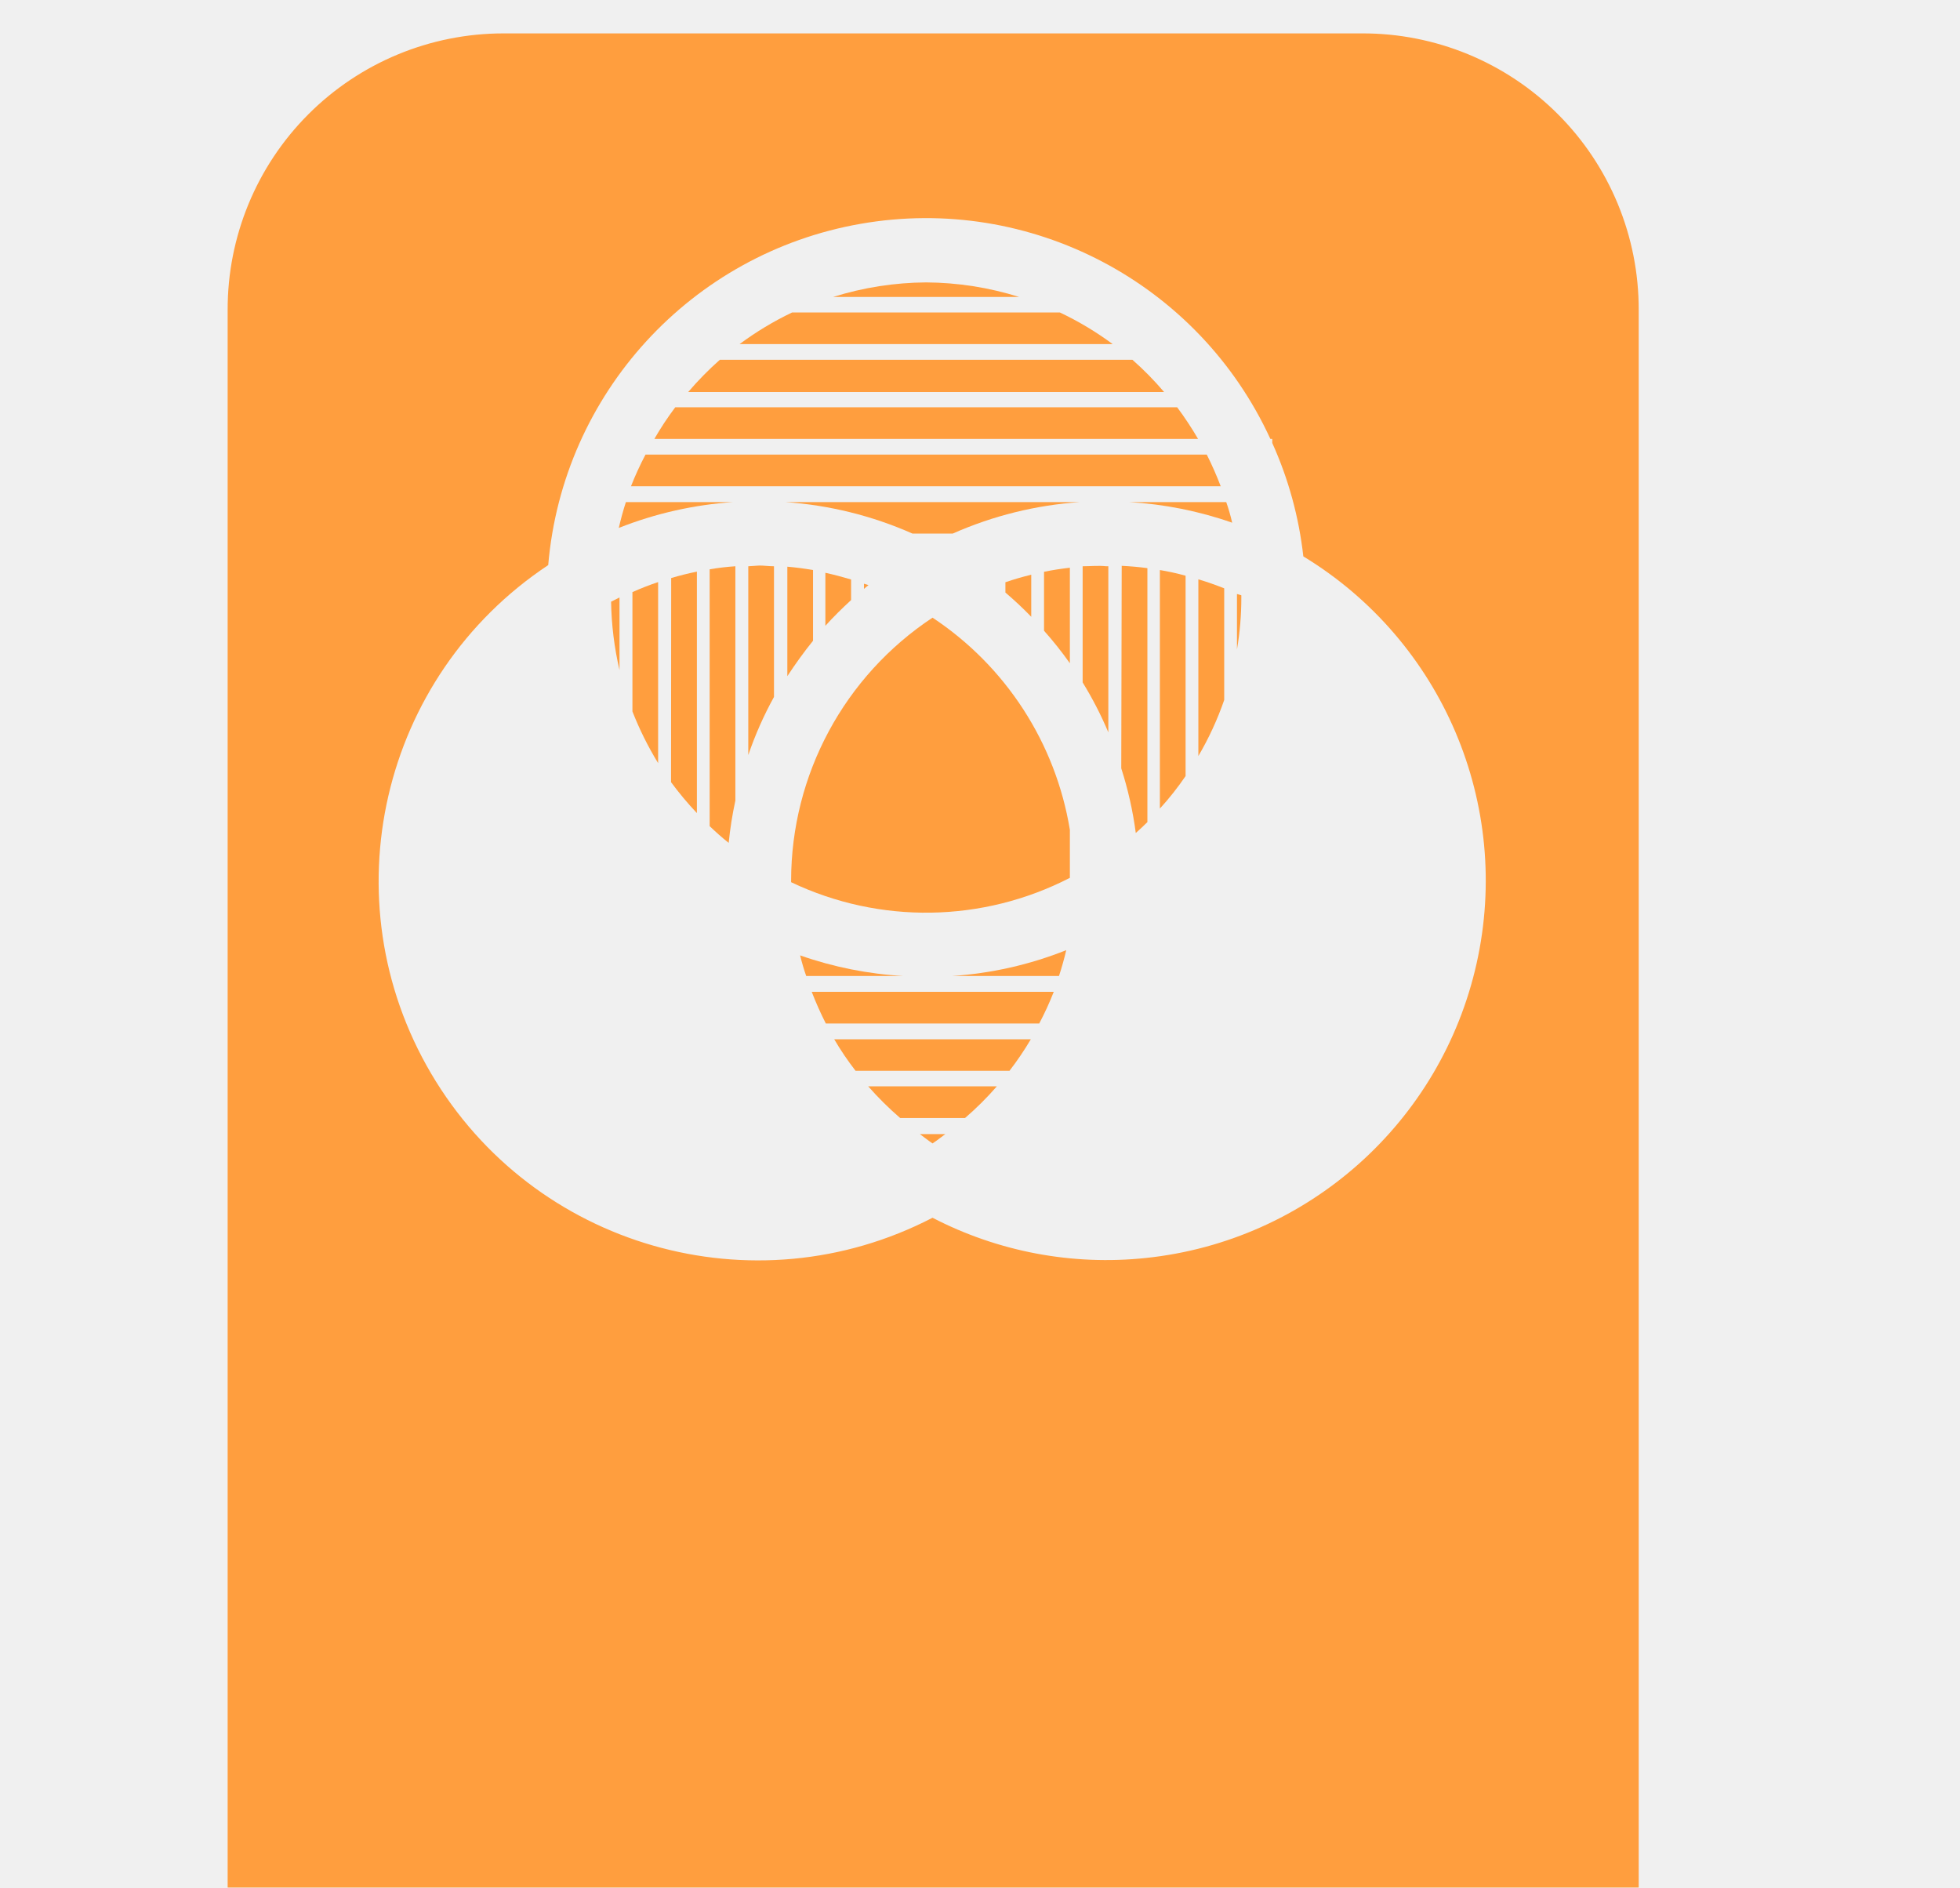
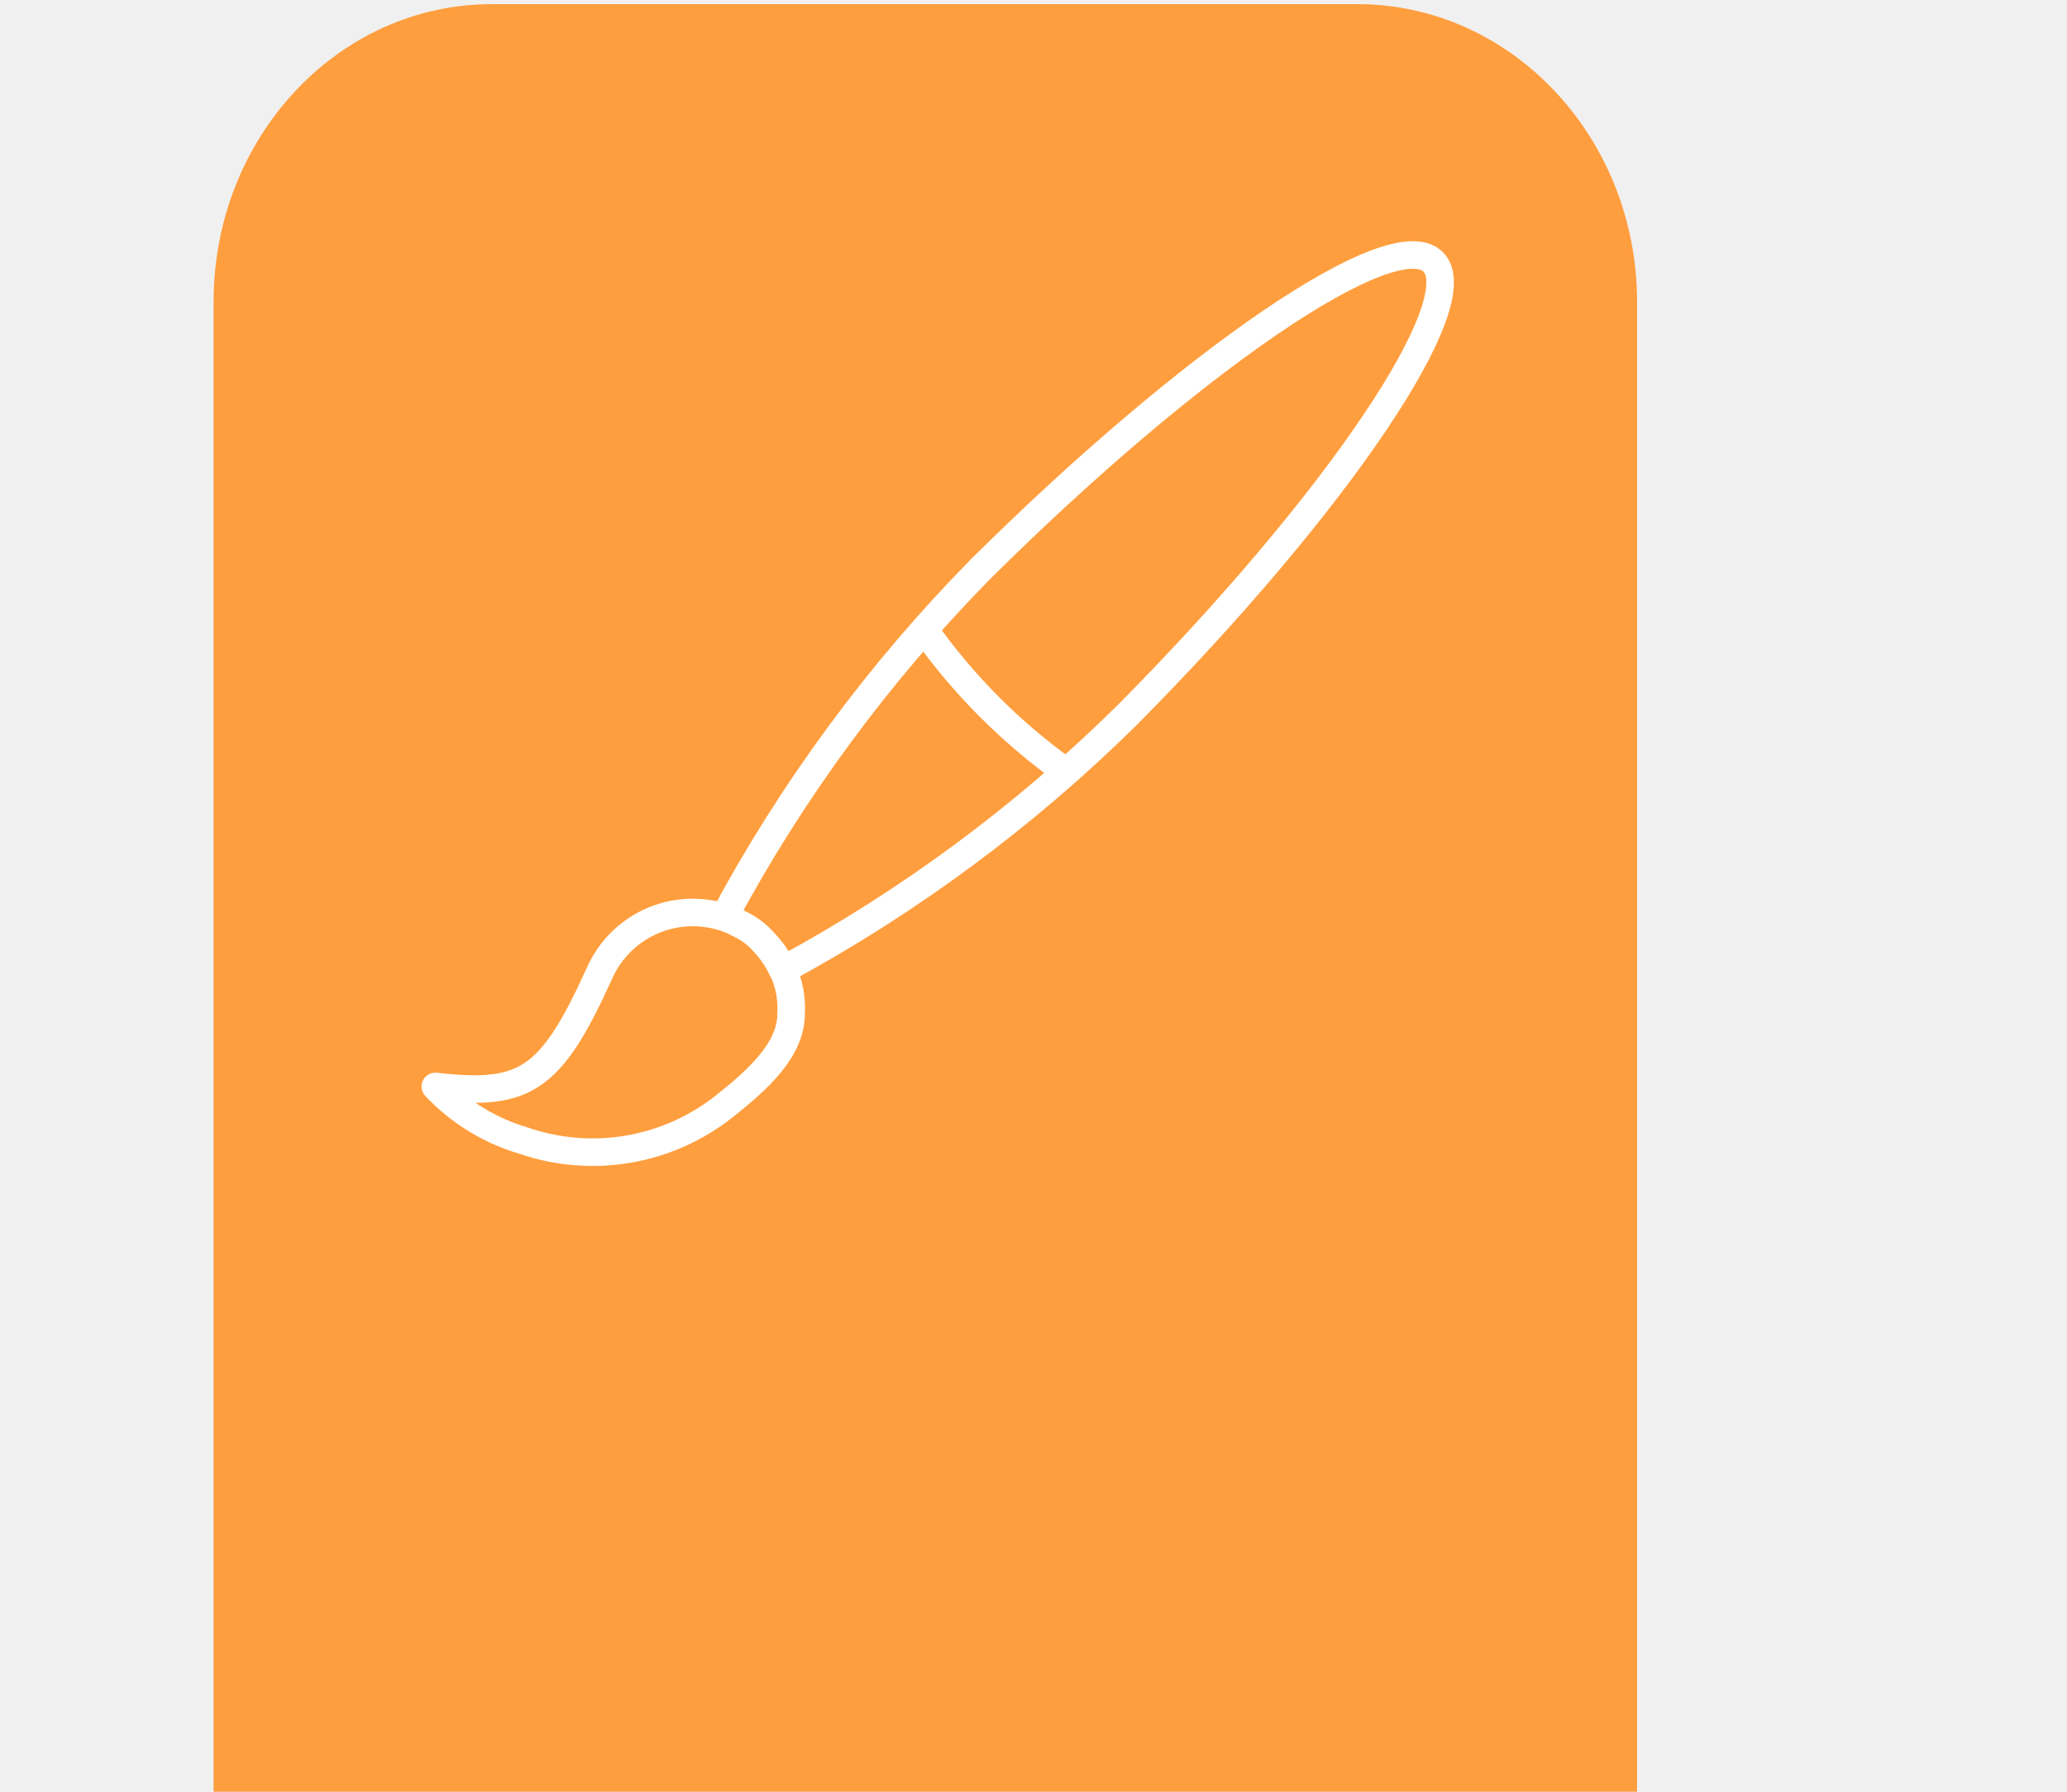
- <svg xmlns="http://www.w3.org/2000/svg" viewBox="0 0 135 130.03">
+ <svg xmlns="http://www.w3.org/2000/svg" id="Layer_1" data-name="Layer 1" viewBox="0 0 150 130">
  <defs>
-     <style>.cls-1{fill:#ff9e3e;}</style>
+     <style>.cls-1{fill:#ff9e3e;}.cls-2{fill:none;stroke:#fff;stroke-linecap:round;stroke-linejoin:round;stroke-width:2px;}</style>
  </defs>
-   <g id="Layer_1" data-name="Layer 1">
-     <path class="cls-1" d="M48.88,56.9c.42.4.85.79,1.31,1.15a25.91,25.91,0,0,1,.46-2.91V39a17.11,17.11,0,0,0-1.77.21Z" />
-     <path class="cls-1" d="M56.88,70.49h14.7a21.26,21.26,0,0,0,1-2.18H55.91A23.67,23.67,0,0,0,56.88,70.49Z" />
-     <path class="cls-1" d="M46.22,53.87A22.58,22.58,0,0,0,48,56V39.37c-.6.12-1.19.27-1.77.44Z" />
-     <path class="cls-1" d="M58.93,73.75h10.6A21.19,21.19,0,0,0,71,71.58H57.46A20.15,20.15,0,0,0,58.93,73.75Z" />
-     <path class="cls-1" d="M62,77h4.47a21.46,21.46,0,0,0,2.19-2.18H59.8A22.64,22.64,0,0,0,62,77Z" />
-     <path class="cls-1" d="M43.56,49a22.7,22.7,0,0,0,1.77,3.56V40.09q-.9.3-1.77.69Z" />
-     <path class="cls-1" d="M64.23,78.75c.31-.2.59-.43.88-.64H63.36C63.65,78.32,63.93,78.55,64.23,78.75Z" />
-     <path class="cls-1" d="M51.54,39V52a25.15,25.15,0,0,1,1.77-4V39c-.35,0-.69-.05-1-.05Z" />
-     <path class="cls-1" d="M78,24.78H49.58A22.43,22.43,0,0,0,47.4,27H80.18A21.36,21.36,0,0,0,78,24.78Z" />
-     <path class="cls-1" d="M73,21.52H54.56a21.74,21.74,0,0,0-3.62,2.18h25.7A21.74,21.74,0,0,0,73,21.52Z" />
-     <path class="cls-1" d="M63.79,19.45a21.84,21.84,0,0,0-6.4,1h12.8A21.79,21.79,0,0,0,63.79,19.45Z" />
-     <path class="cls-1" d="M43.11,34.58c-.19.58-.35,1.18-.49,1.78a26.22,26.22,0,0,1,7.88-1.78Z" />
-     <path class="cls-1" d="M42.67,46.15v-5l-.58.29A22.35,22.35,0,0,0,42.67,46.15Z" />
-     <path class="cls-1" d="M81.08,28.05H46.51a21.62,21.62,0,0,0-1.44,2.18H82.52A23.48,23.48,0,0,0,81.08,28.05Z" />
-     <path class="cls-1" d="M83.12,31.31H44.46a22.11,22.11,0,0,0-1,2.18H84.08A23.6,23.6,0,0,0,83.12,31.31Z" />
-     <path class="cls-1" d="M55.11,65.8c.12.49.27,1,.42,1.42h6.7A25.87,25.87,0,0,1,55.11,65.8Z" />
-     <path class="cls-1" d="M82.54,52.07a21.45,21.45,0,0,0,1.78-3.86V40.52c-.58-.23-1.17-.44-1.78-.62Z" />
-     <path class="cls-1" d="M79.89,55.69a20.26,20.26,0,0,0,1.77-2.24V39.65a17.42,17.42,0,0,0-1.77-.39Z" />
-     <path class="cls-1" d="M77.23,52.92a25.36,25.36,0,0,1,1,4.45c.27-.24.54-.49.8-.75V39.13c-.58-.08-1.17-.13-1.77-.16Z" />
-     <path class="cls-1" d="M85.2,40.91v3.82a21.09,21.09,0,0,0,.3-3.58V41Z" />
-     <path class="cls-1" d="M93.79,2.3H34.68a19,19,0,0,0-19,19.05V130h97.19V21.35A19,19,0,0,0,93.79,2.3ZM78.93,86.64a26,26,0,0,1-14.7-2.77A26.12,26.12,0,0,1,37.76,38.92,26.11,26.11,0,0,1,87.5,30.23h.13v.28a26,26,0,0,1,2.14,7.81A26.13,26.13,0,0,1,78.93,86.64Z" />
-     <path class="cls-1" d="M77.76,34.58A26.1,26.1,0,0,1,84.87,36c-.11-.48-.26-1-.41-1.42Z" />
-     <path class="cls-1" d="M74.57,39v8a25.37,25.37,0,0,1,1.77,3.44V39H76.2C75.65,38.94,75.11,39,74.57,39Z" />
-     <path class="cls-1" d="M64.23,42.54a21.73,21.73,0,0,0-9.74,18.11v.11a21.63,21.63,0,0,0,19.2-.3V57.15A21.75,21.75,0,0,0,64.23,42.54Z" />
-     <path class="cls-1" d="M56.85,39.45V43.1c.56-.62,1.16-1.21,1.77-1.77V39.91C58,39.73,57.45,39.58,56.85,39.45Z" />
-     <path class="cls-1" d="M62.85,36.75h2.77a26,26,0,0,1,8.77-2.17H54.08A26,26,0,0,1,62.85,36.75Z" />
-     <path class="cls-1" d="M72.94,67.22c.19-.58.36-1.18.5-1.78a25.79,25.79,0,0,1-7.87,1.78Z" />
-     <path class="cls-1" d="M56,39.26c-.58-.1-1.17-.18-1.77-.23v7.54c.55-.84,1.14-1.66,1.77-2.44Z" />
-     <path class="cls-1" d="M59.51,40.56a3.88,3.88,0,0,1,.31-.26l-.31-.1Z" />
-     <path class="cls-1" d="M71.91,43.44a25.72,25.72,0,0,1,1.78,2.24V39.1c-.6.07-1.19.16-1.78.28Z" />
-     <path class="cls-1" d="M69.25,40.1v.71c.62.53,1.21,1.08,1.78,1.67v-2.9C70.43,39.73,69.83,39.9,69.25,40.1Z" />
-   </g>
+   <path class="cls-1" d="M98.5.3H35.7C24.5.3,15.5,10,15.5,21.9V130H118.8V21.9C118.8,10,109.7.3,98.5.3Z" />
+   <path class="cls-2" d="M67.13,45.76A43.58,43.58,0,0,0,77.36,56" />
+   <path class="cls-2" d="M104,19c-2.9-2.9-17.57,7.13-32.87,22.32A110.83,110.83,0,0,0,52.55,66.53a5.52,5.52,0,0,1,1.14.52,5.36,5.36,0,0,1,1.76,1.34,7.41,7.41,0,0,1,1.34,2,110.06,110.06,0,0,0,25-18.5C97,36.56,106.92,21.88,104,19Z" />
+   <path class="cls-2" d="M57.41,73.56c0,2.59-2.38,4.76-4.86,6.72A15.39,15.39,0,0,1,38,82.76a14.36,14.36,0,0,1-6.41-3.93c6.51.73,8.37-.41,11.89-8.16a7.4,7.4,0,0,1,10.23-3.62,5.36,5.36,0,0,1,1.76,1.34A6.83,6.83,0,0,1,57.41,73.56Z" />
</svg>
